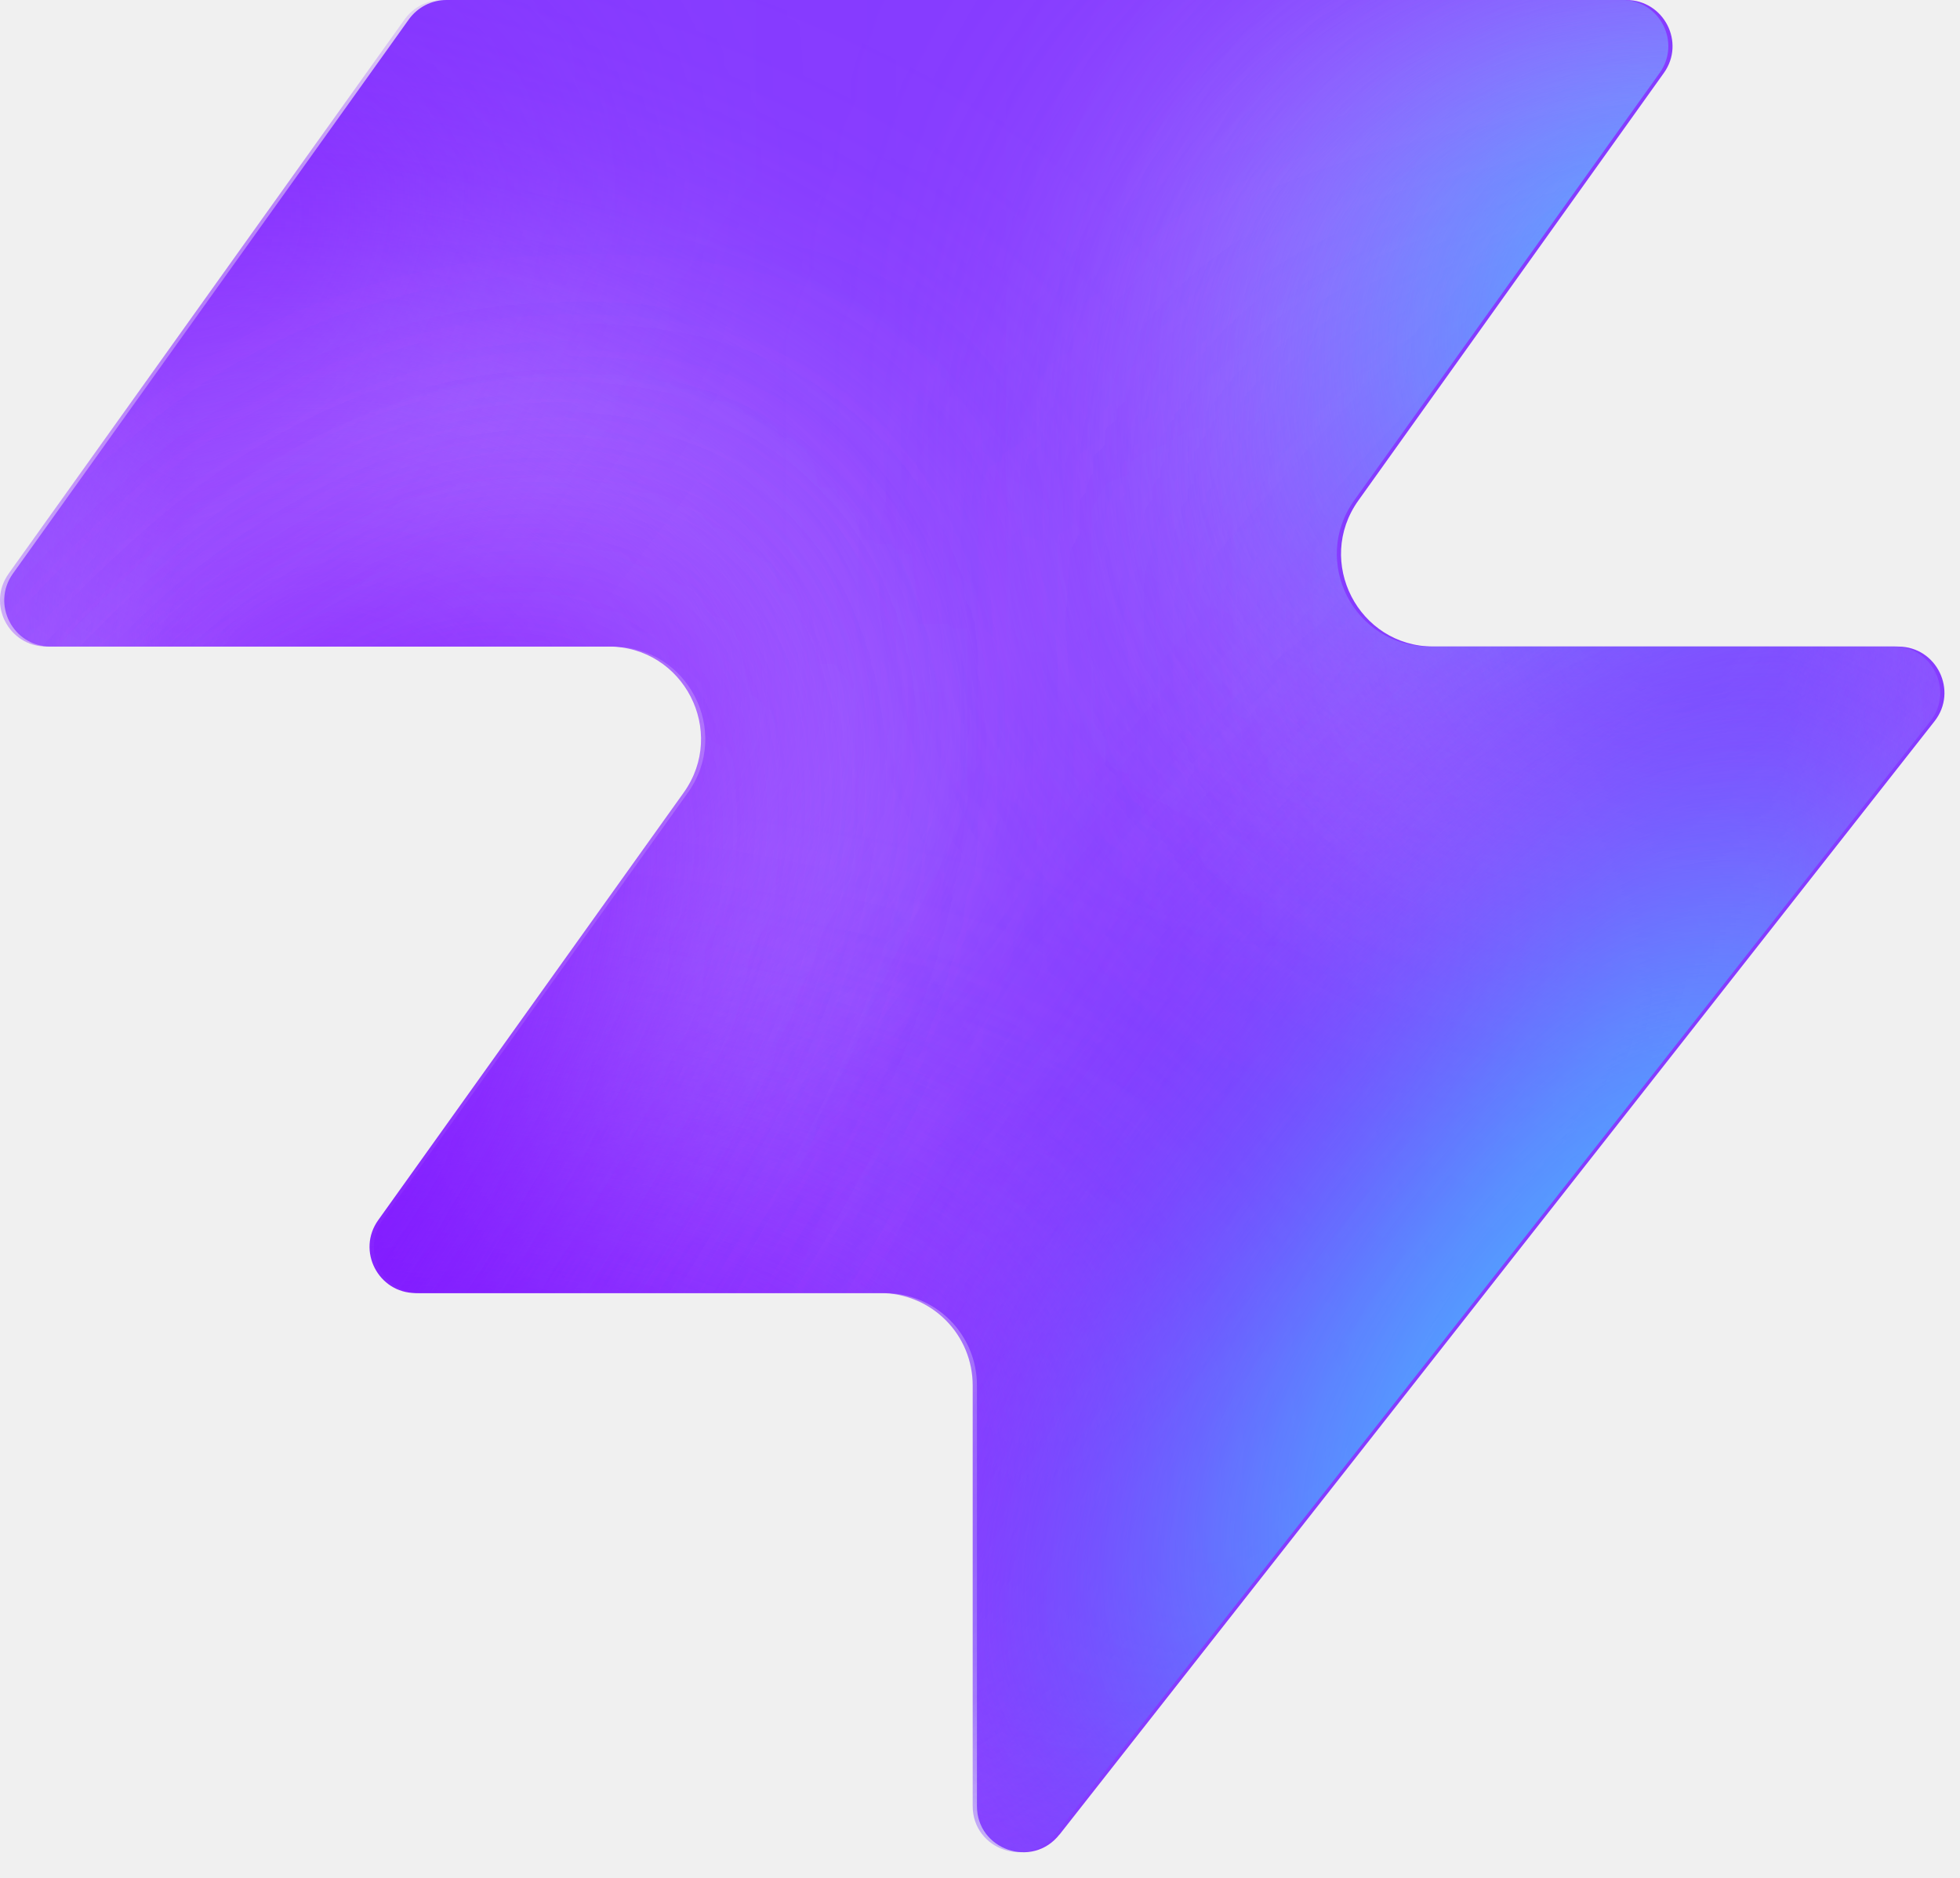
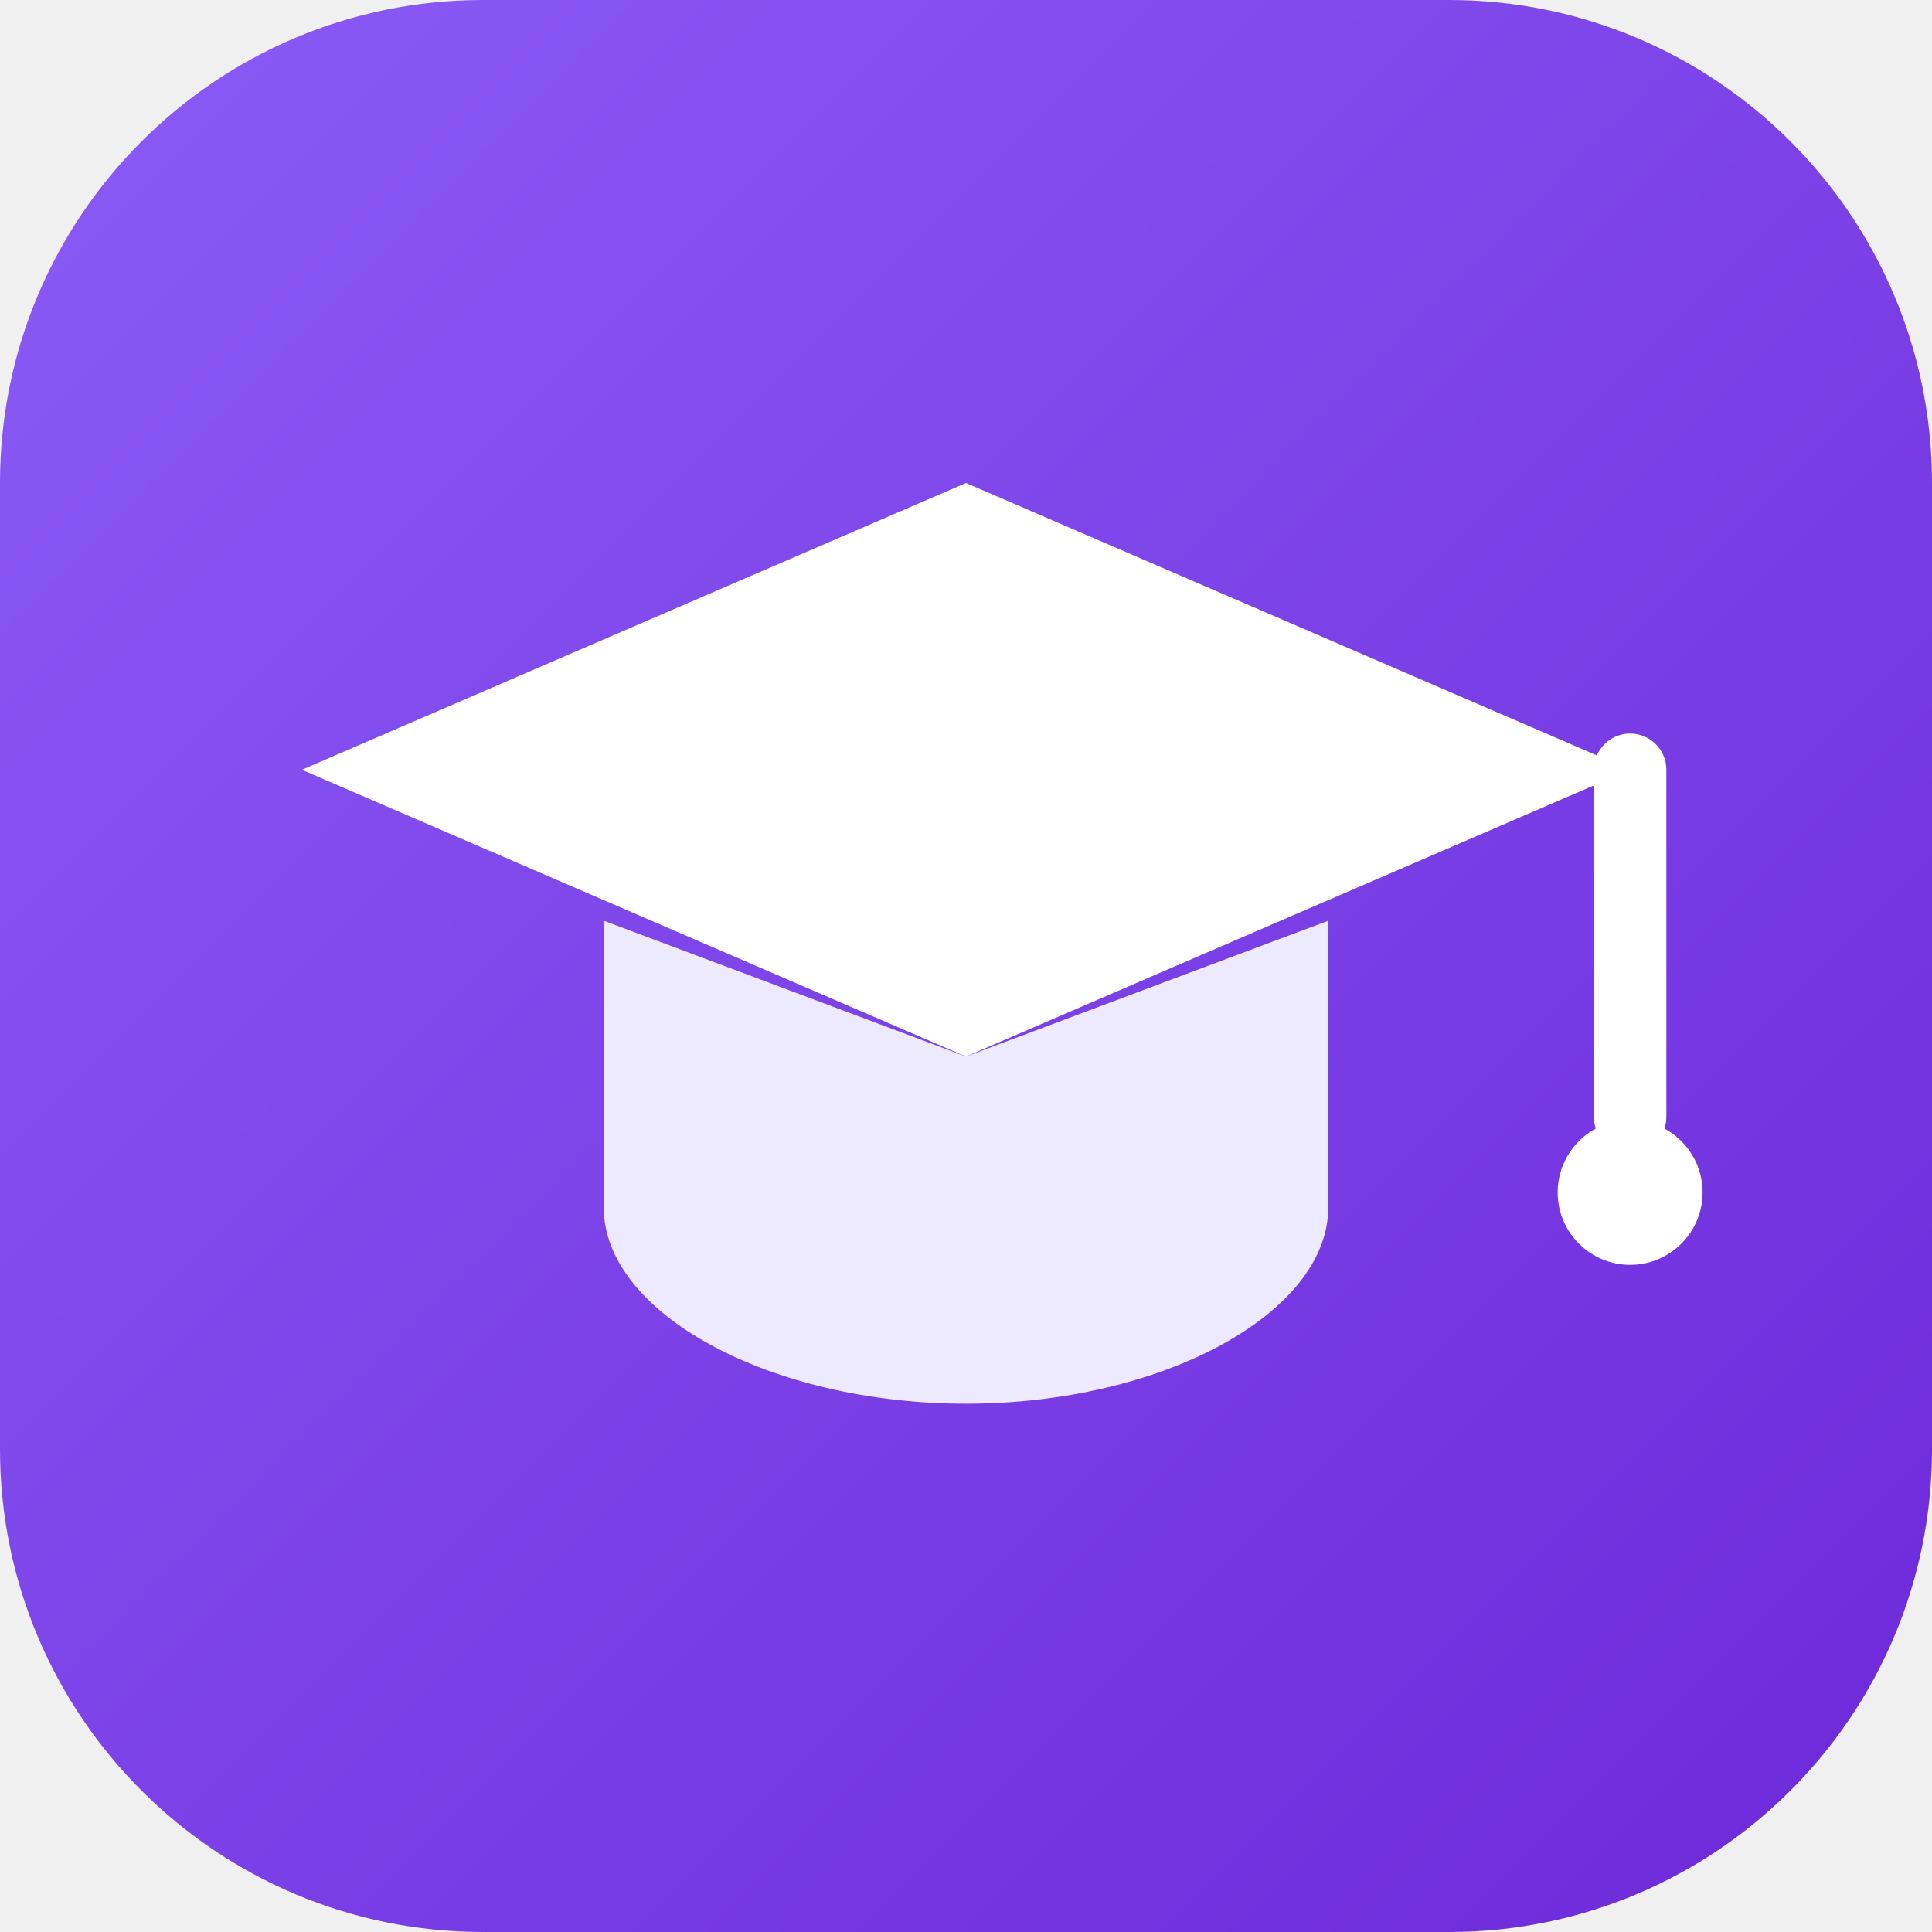
- <svg xmlns="http://www.w3.org/2000/svg" width="48" height="46" fill="none" viewBox="0 0 48 46">
-   <path fill="#863bff" d="M25.946 44.938c-.664.845-2.021.375-2.021-.698V33.937a2.26 2.26 0 0 0-2.262-2.262H10.287c-.92 0-1.456-1.04-.92-1.788l7.48-10.471c1.07-1.497 0-3.578-1.842-3.578H1.237c-.92 0-1.456-1.04-.92-1.788L10.013.474c.214-.297.556-.474.92-.474h28.894c.92 0 1.456 1.04.92 1.788l-7.48 10.471c-1.07 1.498 0 3.579 1.842 3.579h11.377c.943 0 1.473 1.088.89 1.83L25.947 44.94z" style="fill:#863bff;fill:color(display-p3 .525 .23 1);fill-opacity:1" />
-   <mask id="a" width="48" height="46" x="0" y="0" maskUnits="userSpaceOnUse" style="mask-type:alpha">
-     <path fill="#000" d="M25.842 44.938c-.664.844-2.021.375-2.021-.698V33.937a2.26 2.26 0 0 0-2.262-2.262H10.183c-.92 0-1.456-1.04-.92-1.788l7.48-10.471c1.07-1.498 0-3.579-1.842-3.579H1.133c-.92 0-1.456-1.04-.92-1.787L9.91.473c.214-.297.556-.474.92-.474h28.894c.92 0 1.456 1.04.92 1.788l-7.48 10.471c-1.07 1.498 0 3.578 1.842 3.578h11.377c.943 0 1.473 1.088.89 1.832L25.843 44.94z" style="fill:#000;fill-opacity:1" />
-   </mask>
-   <g mask="url(#a)">
-     <g filter="url(#b)">
-       <ellipse cx="5.508" cy="14.704" fill="#ede6ff" rx="5.508" ry="14.704" style="fill:#ede6ff;fill:color(display-p3 .927 .903 1);fill-opacity:1" transform="matrix(.00324 1 1 -.00324 -4.47 31.516)" />
-     </g>
-     <g filter="url(#c)">
-       <ellipse cx="10.399" cy="29.851" fill="#ede6ff" rx="10.399" ry="29.851" style="fill:#ede6ff;fill:color(display-p3 .927 .903 1);fill-opacity:1" transform="matrix(.00324 1 1 -.00324 -39.328 7.883)" />
-     </g>
-     <g filter="url(#d)">
-       <ellipse cx="5.508" cy="30.487" fill="#7e14ff" rx="5.508" ry="30.487" style="fill:#7e14ff;fill:color(display-p3 .492 .077 1);fill-opacity:1" transform="rotate(89.814 -25.913 -14.639)scale(1 -1)" />
-     </g>
-     <g filter="url(#e)">
-       <ellipse cx="5.508" cy="30.599" fill="#7e14ff" rx="5.508" ry="30.599" style="fill:#7e14ff;fill:color(display-p3 .492 .077 1);fill-opacity:1" transform="rotate(89.814 -32.644 -3.334)scale(1 -1)" />
-     </g>
-     <g filter="url(#f)">
-       <ellipse cx="5.508" cy="30.599" fill="#7e14ff" rx="5.508" ry="30.599" style="fill:#7e14ff;fill:color(display-p3 .492 .077 1);fill-opacity:1" transform="matrix(.00324 1 1 -.00324 -34.34 30.47)" />
-     </g>
-     <g filter="url(#g)">
-       <ellipse cx="14.072" cy="22.078" fill="#ede6ff" rx="14.072" ry="22.078" style="fill:#ede6ff;fill:color(display-p3 .927 .903 1);fill-opacity:1" transform="rotate(93.35 24.506 48.493)scale(-1 1)" />
-     </g>
-     <g filter="url(#h)">
-       <ellipse cx="3.47" cy="21.501" fill="#7e14ff" rx="3.47" ry="21.501" style="fill:#7e14ff;fill:color(display-p3 .492 .077 1);fill-opacity:1" transform="rotate(89.009 28.708 47.59)scale(-1 1)" />
-     </g>
-     <g filter="url(#i)">
-       <ellipse cx="3.47" cy="21.501" fill="#7e14ff" rx="3.47" ry="21.501" style="fill:#7e14ff;fill:color(display-p3 .492 .077 1);fill-opacity:1" transform="rotate(89.009 28.708 47.59)scale(-1 1)" />
-     </g>
-     <g filter="url(#j)">
-       <ellipse cx=".387" cy="8.972" fill="#7e14ff" rx="4.407" ry="29.108" style="fill:#7e14ff;fill:color(display-p3 .492 .077 1);fill-opacity:1" transform="rotate(39.51 .387 8.972)" />
-     </g>
-     <g filter="url(#k)">
-       <ellipse cx="47.523" cy="-6.092" fill="#7e14ff" rx="4.407" ry="29.108" style="fill:#7e14ff;fill:color(display-p3 .492 .077 1);fill-opacity:1" transform="rotate(37.892 47.523 -6.092)" />
-     </g>
-     <g filter="url(#l)">
-       <ellipse cx="41.412" cy="6.333" fill="#47bfff" rx="5.971" ry="9.665" style="fill:#47bfff;fill:color(display-p3 .28 .748 1);fill-opacity:1" transform="rotate(37.892 41.412 6.333)" />
-     </g>
-     <g filter="url(#m)">
-       <ellipse cx="-1.879" cy="38.332" fill="#7e14ff" rx="4.407" ry="29.108" style="fill:#7e14ff;fill:color(display-p3 .492 .077 1);fill-opacity:1" transform="rotate(37.892 -1.88 38.332)" />
-     </g>
-     <g filter="url(#n)">
-       <ellipse cx="-1.879" cy="38.332" fill="#7e14ff" rx="4.407" ry="29.108" style="fill:#7e14ff;fill:color(display-p3 .492 .077 1);fill-opacity:1" transform="rotate(37.892 -1.88 38.332)" />
-     </g>
-     <g filter="url(#o)">
-       <ellipse cx="35.651" cy="29.907" fill="#7e14ff" rx="4.407" ry="29.108" style="fill:#7e14ff;fill:color(display-p3 .492 .077 1);fill-opacity:1" transform="rotate(37.892 35.651 29.907)" />
-     </g>
-     <g filter="url(#p)">
-       <ellipse cx="38.418" cy="32.4" fill="#47bfff" rx="5.971" ry="15.297" style="fill:#47bfff;fill:color(display-p3 .28 .748 1);fill-opacity:1" transform="rotate(37.892 38.418 32.4)" />
-     </g>
-   </g>
+ <svg xmlns="http://www.w3.org/2000/svg" viewBox="0 0 64 64" width="64" height="64">
  <defs>
-     <filter id="b" width="60.045" height="41.654" x="-19.77" y="16.149" color-interpolation-filters="sRGB" filterUnits="userSpaceOnUse">
-       <feFlood flood-opacity="0" result="BackgroundImageFix" />
-       <feBlend in="SourceGraphic" in2="BackgroundImageFix" result="shape" />
-       <feGaussianBlur result="effect1_foregroundBlur_2002_17158" stdDeviation="7.659" />
-     </filter>
-     <filter id="c" width="90.34" height="51.437" x="-54.613" y="-7.533" color-interpolation-filters="sRGB" filterUnits="userSpaceOnUse">
-       <feFlood flood-opacity="0" result="BackgroundImageFix" />
-       <feBlend in="SourceGraphic" in2="BackgroundImageFix" result="shape" />
-       <feGaussianBlur result="effect1_foregroundBlur_2002_17158" stdDeviation="7.659" />
-     </filter>
-     <filter id="d" width="79.355" height="29.4" x="-49.64" y="2.03" color-interpolation-filters="sRGB" filterUnits="userSpaceOnUse">
-       <feFlood flood-opacity="0" result="BackgroundImageFix" />
-       <feBlend in="SourceGraphic" in2="BackgroundImageFix" result="shape" />
-       <feGaussianBlur result="effect1_foregroundBlur_2002_17158" stdDeviation="4.596" />
-     </filter>
-     <filter id="e" width="79.579" height="29.4" x="-45.045" y="20.029" color-interpolation-filters="sRGB" filterUnits="userSpaceOnUse">
-       <feFlood flood-opacity="0" result="BackgroundImageFix" />
-       <feBlend in="SourceGraphic" in2="BackgroundImageFix" result="shape" />
-       <feGaussianBlur result="effect1_foregroundBlur_2002_17158" stdDeviation="4.596" />
-     </filter>
-     <filter id="f" width="79.579" height="29.4" x="-43.513" y="21.178" color-interpolation-filters="sRGB" filterUnits="userSpaceOnUse">
-       <feFlood flood-opacity="0" result="BackgroundImageFix" />
-       <feBlend in="SourceGraphic" in2="BackgroundImageFix" result="shape" />
-       <feGaussianBlur result="effect1_foregroundBlur_2002_17158" stdDeviation="4.596" />
-     </filter>
-     <filter id="g" width="74.749" height="58.852" x="15.756" y="-17.901" color-interpolation-filters="sRGB" filterUnits="userSpaceOnUse">
-       <feFlood flood-opacity="0" result="BackgroundImageFix" />
-       <feBlend in="SourceGraphic" in2="BackgroundImageFix" result="shape" />
-       <feGaussianBlur result="effect1_foregroundBlur_2002_17158" stdDeviation="7.659" />
-     </filter>
-     <filter id="h" width="61.377" height="25.362" x="23.548" y="2.284" color-interpolation-filters="sRGB" filterUnits="userSpaceOnUse">
-       <feFlood flood-opacity="0" result="BackgroundImageFix" />
-       <feBlend in="SourceGraphic" in2="BackgroundImageFix" result="shape" />
-       <feGaussianBlur result="effect1_foregroundBlur_2002_17158" stdDeviation="4.596" />
-     </filter>
-     <filter id="i" width="61.377" height="25.362" x="23.548" y="2.284" color-interpolation-filters="sRGB" filterUnits="userSpaceOnUse">
-       <feFlood flood-opacity="0" result="BackgroundImageFix" />
-       <feBlend in="SourceGraphic" in2="BackgroundImageFix" result="shape" />
-       <feGaussianBlur result="effect1_foregroundBlur_2002_17158" stdDeviation="4.596" />
-     </filter>
-     <filter id="j" width="56.045" height="63.649" x="-27.636" y="-22.853" color-interpolation-filters="sRGB" filterUnits="userSpaceOnUse">
-       <feFlood flood-opacity="0" result="BackgroundImageFix" />
-       <feBlend in="SourceGraphic" in2="BackgroundImageFix" result="shape" />
-       <feGaussianBlur result="effect1_foregroundBlur_2002_17158" stdDeviation="4.596" />
-     </filter>
-     <filter id="k" width="54.814" height="64.646" x="20.116" y="-38.415" color-interpolation-filters="sRGB" filterUnits="userSpaceOnUse">
-       <feFlood flood-opacity="0" result="BackgroundImageFix" />
-       <feBlend in="SourceGraphic" in2="BackgroundImageFix" result="shape" />
-       <feGaussianBlur result="effect1_foregroundBlur_2002_17158" stdDeviation="4.596" />
-     </filter>
-     <filter id="l" width="33.541" height="35.313" x="24.641" y="-11.323" color-interpolation-filters="sRGB" filterUnits="userSpaceOnUse">
-       <feFlood flood-opacity="0" result="BackgroundImageFix" />
-       <feBlend in="SourceGraphic" in2="BackgroundImageFix" result="shape" />
-       <feGaussianBlur result="effect1_foregroundBlur_2002_17158" stdDeviation="4.596" />
-     </filter>
-     <filter id="m" width="54.814" height="64.646" x="-29.286" y="6.009" color-interpolation-filters="sRGB" filterUnits="userSpaceOnUse">
-       <feFlood flood-opacity="0" result="BackgroundImageFix" />
-       <feBlend in="SourceGraphic" in2="BackgroundImageFix" result="shape" />
-       <feGaussianBlur result="effect1_foregroundBlur_2002_17158" stdDeviation="4.596" />
-     </filter>
-     <filter id="n" width="54.814" height="64.646" x="-29.286" y="6.009" color-interpolation-filters="sRGB" filterUnits="userSpaceOnUse">
-       <feFlood flood-opacity="0" result="BackgroundImageFix" />
-       <feBlend in="SourceGraphic" in2="BackgroundImageFix" result="shape" />
-       <feGaussianBlur result="effect1_foregroundBlur_2002_17158" stdDeviation="4.596" />
-     </filter>
-     <filter id="o" width="54.814" height="64.646" x="8.244" y="-2.416" color-interpolation-filters="sRGB" filterUnits="userSpaceOnUse">
-       <feFlood flood-opacity="0" result="BackgroundImageFix" />
-       <feBlend in="SourceGraphic" in2="BackgroundImageFix" result="shape" />
-       <feGaussianBlur result="effect1_foregroundBlur_2002_17158" stdDeviation="4.596" />
-     </filter>
-     <filter id="p" width="39.409" height="43.623" x="18.713" y="10.588" color-interpolation-filters="sRGB" filterUnits="userSpaceOnUse">
-       <feFlood flood-opacity="0" result="BackgroundImageFix" />
-       <feBlend in="SourceGraphic" in2="BackgroundImageFix" result="shape" />
-       <feGaussianBlur result="effect1_foregroundBlur_2002_17158" stdDeviation="4.596" />
-     </filter>
+     <linearGradient id="bg" x1="0" y1="0" x2="64" y2="64" gradientUnits="userSpaceOnUse">
+       <stop offset="0" stop-color="#8b5cf6" />
+       <stop offset="1" stop-color="#6d28d9" />
+     </linearGradient>
  </defs>
+   <rect width="64" height="64" rx="16" fill="url(#bg)" />
+   <path d="M32 16 L54 25.5 L32 35 L10 25.5 Z" fill="#fff" />
+   <path d="M20 30.5 V40 c0 3.5 5.5 6.5 12 6.5 s12 -3 12 -6.5 v-9.5 L32 35 Z" fill="#ede9fe" />
+   <path d="M54 25.5 V37" stroke="#fff" stroke-width="2.4" stroke-linecap="round" />
+   <circle cx="54" cy="39.5" r="2.4" fill="#fff" />
</svg>
